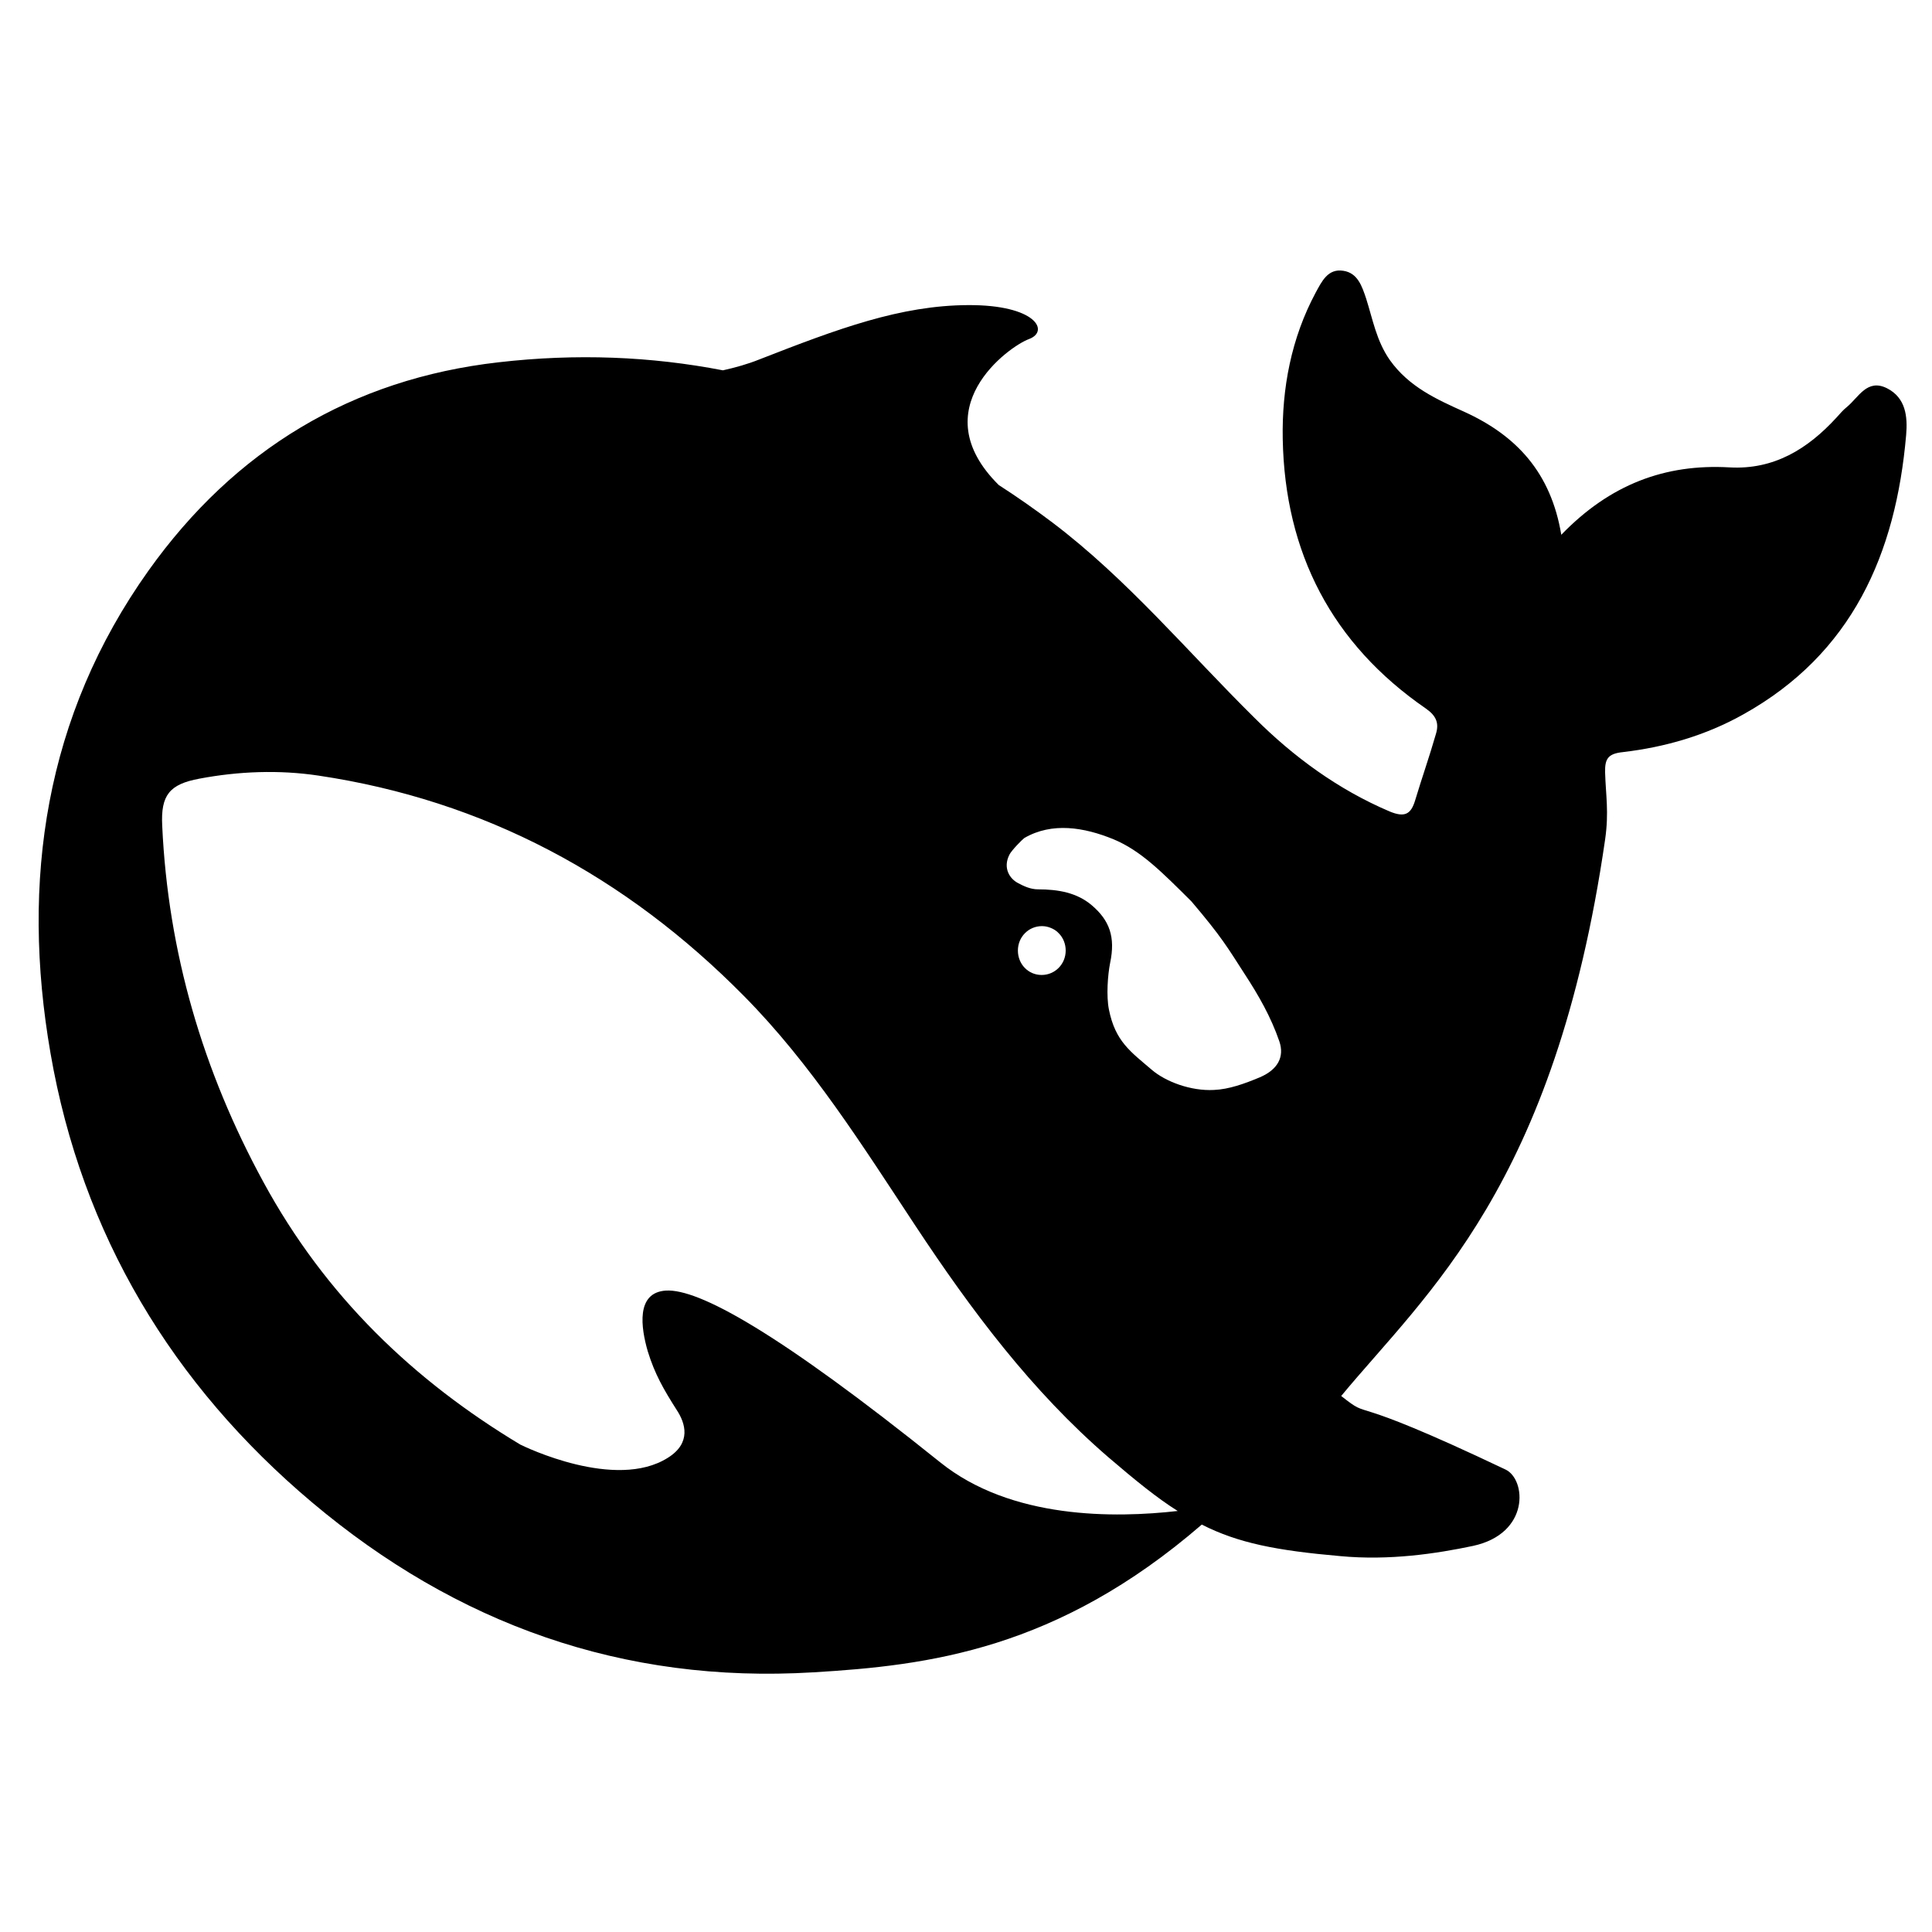
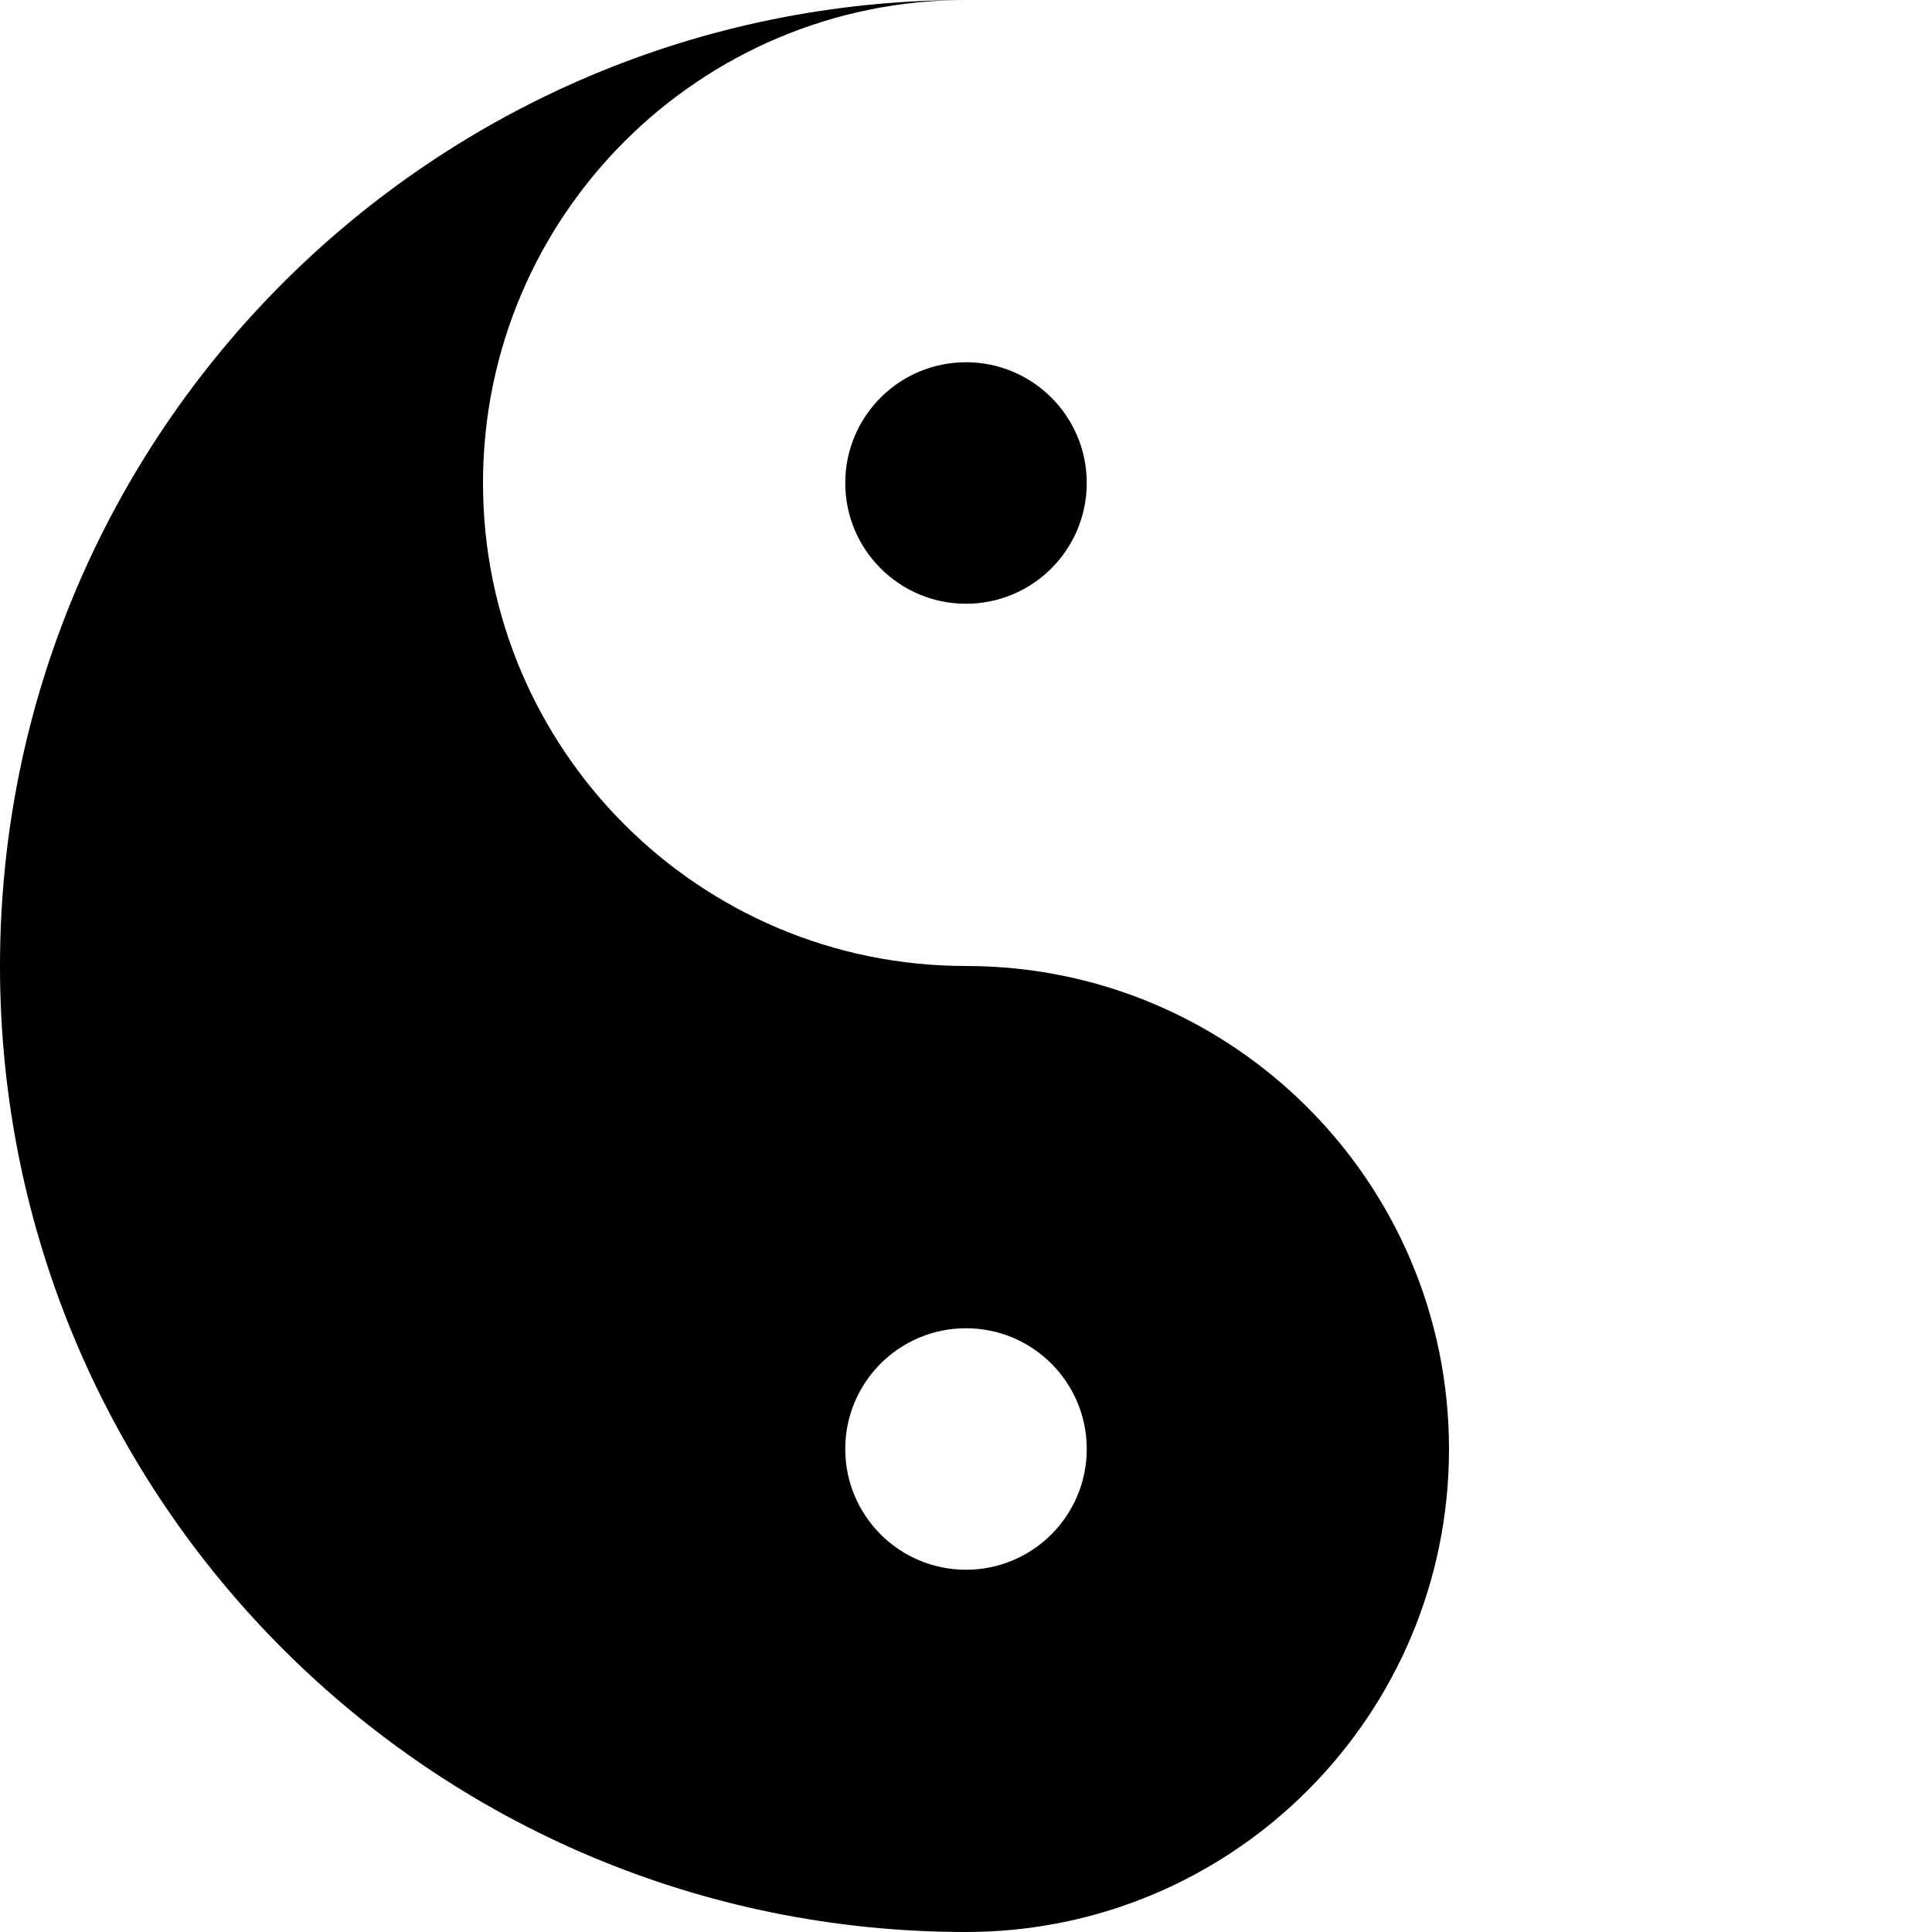
- <svg xmlns="http://www.w3.org/2000/svg" width="50" height="50" viewBox="0 0 50 50" fill="none">
-   <path id="path" d="M48.835 10.048C48.323 9.792 48.102 10.28 47.803 10.528C47.701 10.608 47.614 10.712 47.527 10.808C46.779 11.624 45.905 12.16 44.762 12.096C43.092 12 41.666 12.536 40.406 13.84C40.138 12.232 39.248 11.272 37.893 10.656C37.184 10.336 36.467 10.016 35.97 9.32C35.623 8.824 35.529 8.272 35.356 7.728C35.246 7.4 35.135 7.064 34.765 7.008C34.363 6.944 34.206 7.288 34.048 7.576C33.418 8.752 33.173 10.048 33.197 11.36C33.252 14.312 34.474 16.664 36.9 18.336C37.176 18.528 37.247 18.72 37.16 19C36.995 19.576 36.797 20.136 36.624 20.712C36.514 21.08 36.349 21.16 35.962 21C34.631 20.432 33.481 19.592 32.464 18.576C30.739 16.872 29.179 14.992 27.233 13.52C26.776 13.176 26.319 12.856 25.847 12.552C23.862 10.584 26.107 8.968 26.627 8.776C27.17 8.576 26.816 7.888 25.059 7.896C23.302 7.904 21.695 8.504 19.647 9.304C19.348 9.424 19.032 9.512 18.709 9.584C16.85 9.224 14.92 9.144 12.903 9.376C9.106 9.808 6.073 11.64 3.843 14.768C1.165 18.528 0.534 22.8 1.307 27.256C2.118 31.952 4.466 35.84 8.074 38.88C11.816 42.032 16.125 43.576 21.041 43.28C24.027 43.104 27.352 42.696 31.102 39.456C32.047 39.936 33.04 40.128 34.686 40.272C35.955 40.392 37.176 40.208 38.121 40.008C39.602 39.688 39.499 38.288 38.964 38.032C34.623 35.968 35.576 36.808 34.71 36.128C36.916 33.464 40.24 30.696 41.54 21.728C41.643 21.016 41.556 20.568 41.54 19.992C41.532 19.64 41.611 19.504 42.005 19.464C43.092 19.336 44.148 19.032 45.117 18.488C47.929 16.92 49.064 14.344 49.331 11.256C49.371 10.784 49.324 10.296 48.835 10.048ZM24.326 37.84C20.12 34.464 18.079 33.352 17.236 33.4C16.448 33.448 16.59 34.368 16.763 34.968C16.944 35.56 17.181 35.968 17.512 36.488C17.74 36.832 17.898 37.344 17.283 37.728C15.928 38.584 13.573 37.44 13.462 37.384C10.721 35.736 8.428 33.56 6.813 30.584C5.253 27.72 4.348 24.648 4.198 21.368C4.158 20.576 4.387 20.296 5.159 20.152C6.175 19.96 7.223 19.92 8.239 20.072C12.533 20.712 16.189 22.672 19.253 25.776C21.002 27.544 22.325 29.656 23.689 31.72C25.138 33.912 26.698 36 28.683 37.712C29.384 38.312 29.943 38.768 30.479 39.104C28.864 39.288 26.17 39.328 24.326 37.84ZM26.343 24.6C26.343 24.248 26.619 23.968 26.966 23.968C27.044 23.968 27.115 23.984 27.178 24.008C27.265 24.04 27.344 24.088 27.407 24.16C27.517 24.272 27.58 24.432 27.58 24.6C27.58 24.952 27.304 25.232 26.957 25.232C26.611 25.232 26.343 24.952 26.343 24.6ZM32.606 27.88C32.205 28.048 31.803 28.192 31.416 28.208C30.818 28.24 30.164 27.992 29.81 27.688C29.258 27.216 28.864 26.952 28.699 26.128C28.628 25.776 28.668 25.232 28.73 24.92C28.872 24.248 28.714 23.816 28.25 23.424C27.872 23.104 27.391 23.016 26.863 23.016C26.666 23.016 26.485 22.928 26.351 22.856C26.13 22.744 25.949 22.464 26.123 22.12C26.178 22.008 26.446 21.736 26.509 21.688C27.226 21.272 28.053 21.408 28.817 21.72C29.526 22.016 30.061 22.56 30.834 23.328C31.622 24.256 31.763 24.512 32.212 25.208C32.567 25.752 32.89 26.312 33.11 26.952C33.245 27.352 33.071 27.68 32.606 27.88Z" fill="#000" fill-opacity="1" fill-rule="nonzero" />
+ <svg xmlns="http://www.w3.org/2000/svg" width="50" height="50" viewBox="0 0 24 24" fill="none">
+   <path id="path" d="M12 0A12 12 0 0 0 12 24A6 6 0 0 0 12 12A6 6 0 0 1 12 0ZM10.5 6a1.5 1.5 0 1 0 3 0a1.5 1.5 0 1 0 -3 0ZM10.5 18a1.5 1.5 0 1 0 3 0a1.5 1.5 0 1 0 -3 0Z" fill="#000" fill-rule="evenodd" />
</svg>
